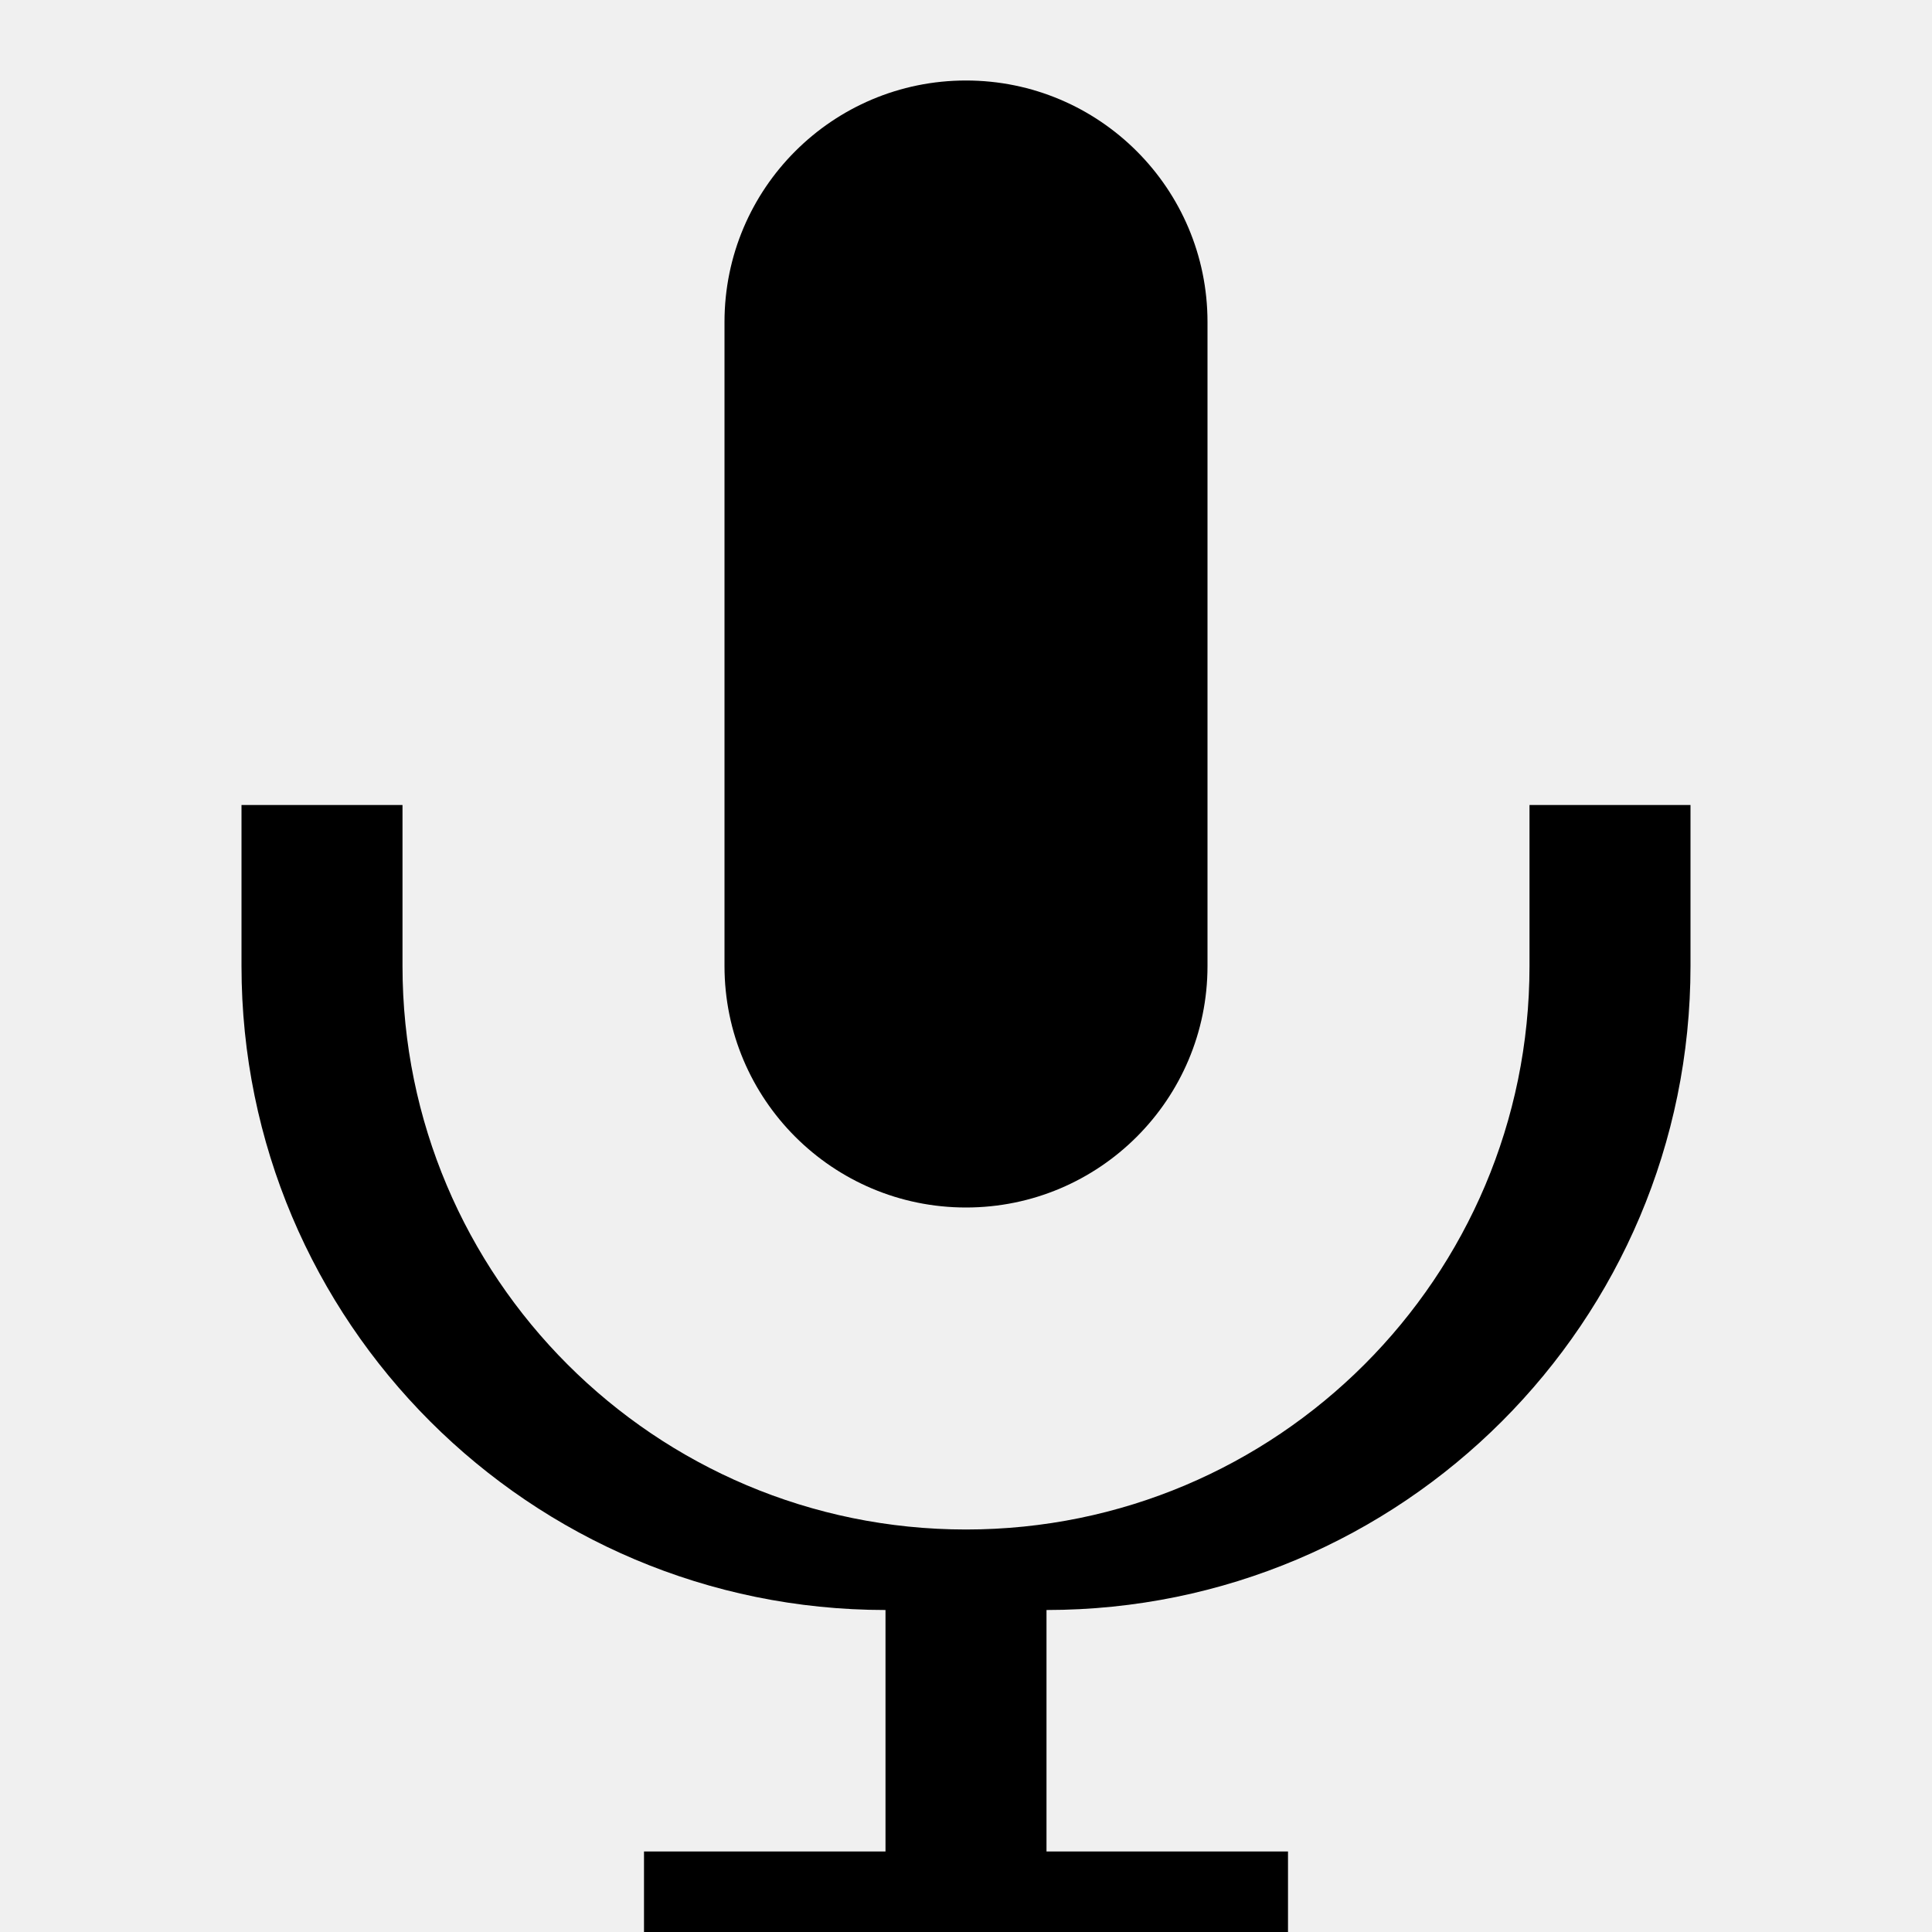
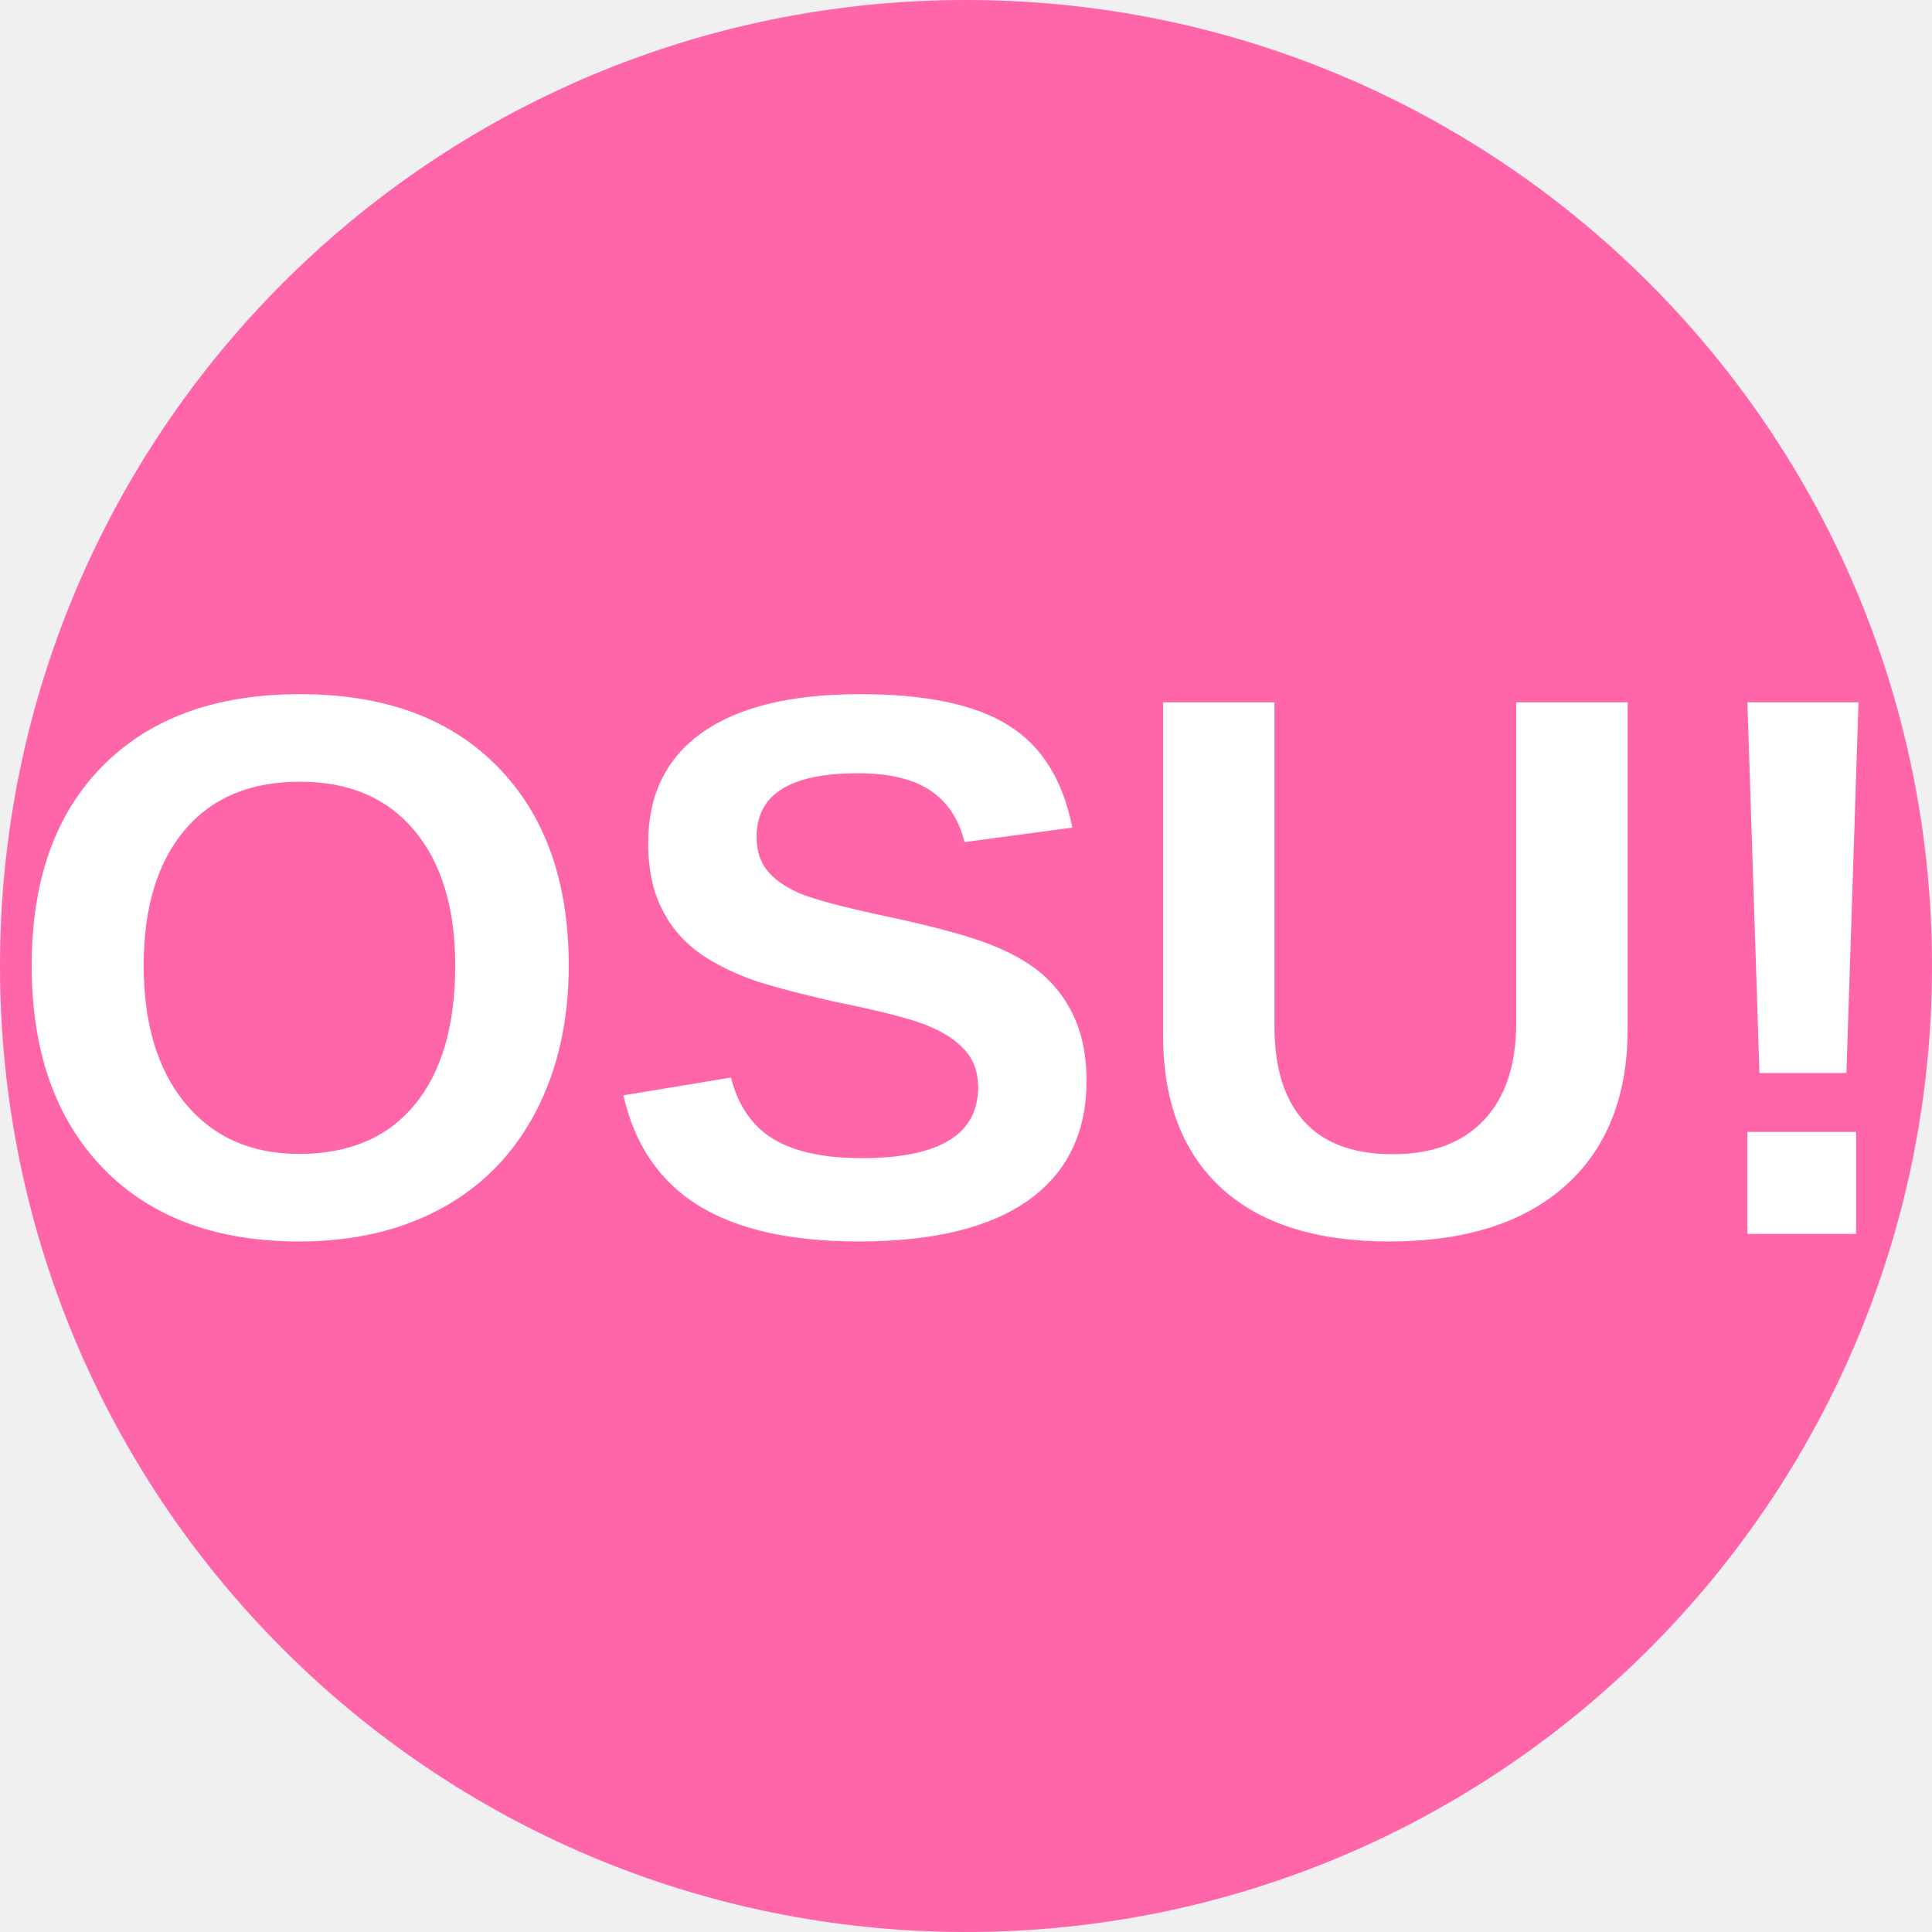
- <svg xmlns="http://www.w3.org/2000/svg" viewBox="0 0 24 24" fill="black">
-   <path d="M12 1a3 3 0 0 0-3 3v8a3 3 0 0 0 6 0V4a3 3 0 0 0-3-3z" />
-   <path d="M19 10v2a7 7 0 0 1-14 0v-2H3v2a8 8 0 0 0 8 8v3h-3v2h8v-2h-3v-3a8 8 0 0 0 8-8v-2h-2z" />
+ <svg xmlns="http://www.w3.org/2000/svg" width="100" height="100" viewBox="0 0 100 100">
+   <circle cx="50" cy="50" r="50" fill="#FF66AA" />
+   <text x="50%" y="50%" fill="white" font-size="40" font-family="Arial, sans-serif" font-weight="bold" text-anchor="middle" dominant-baseline="central">OSU!</text>
</svg>
